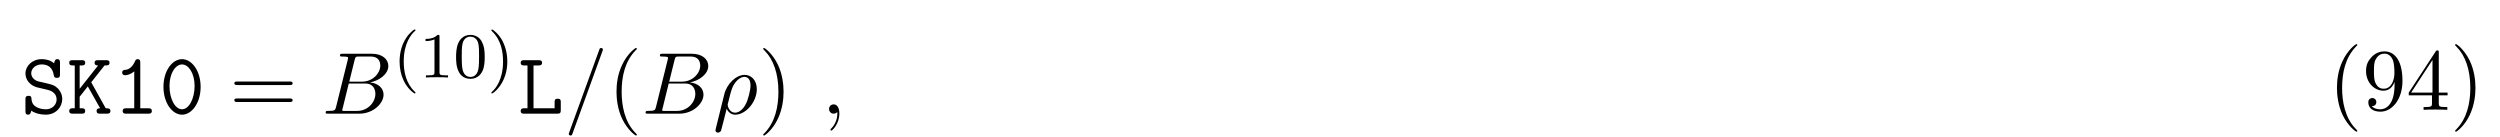
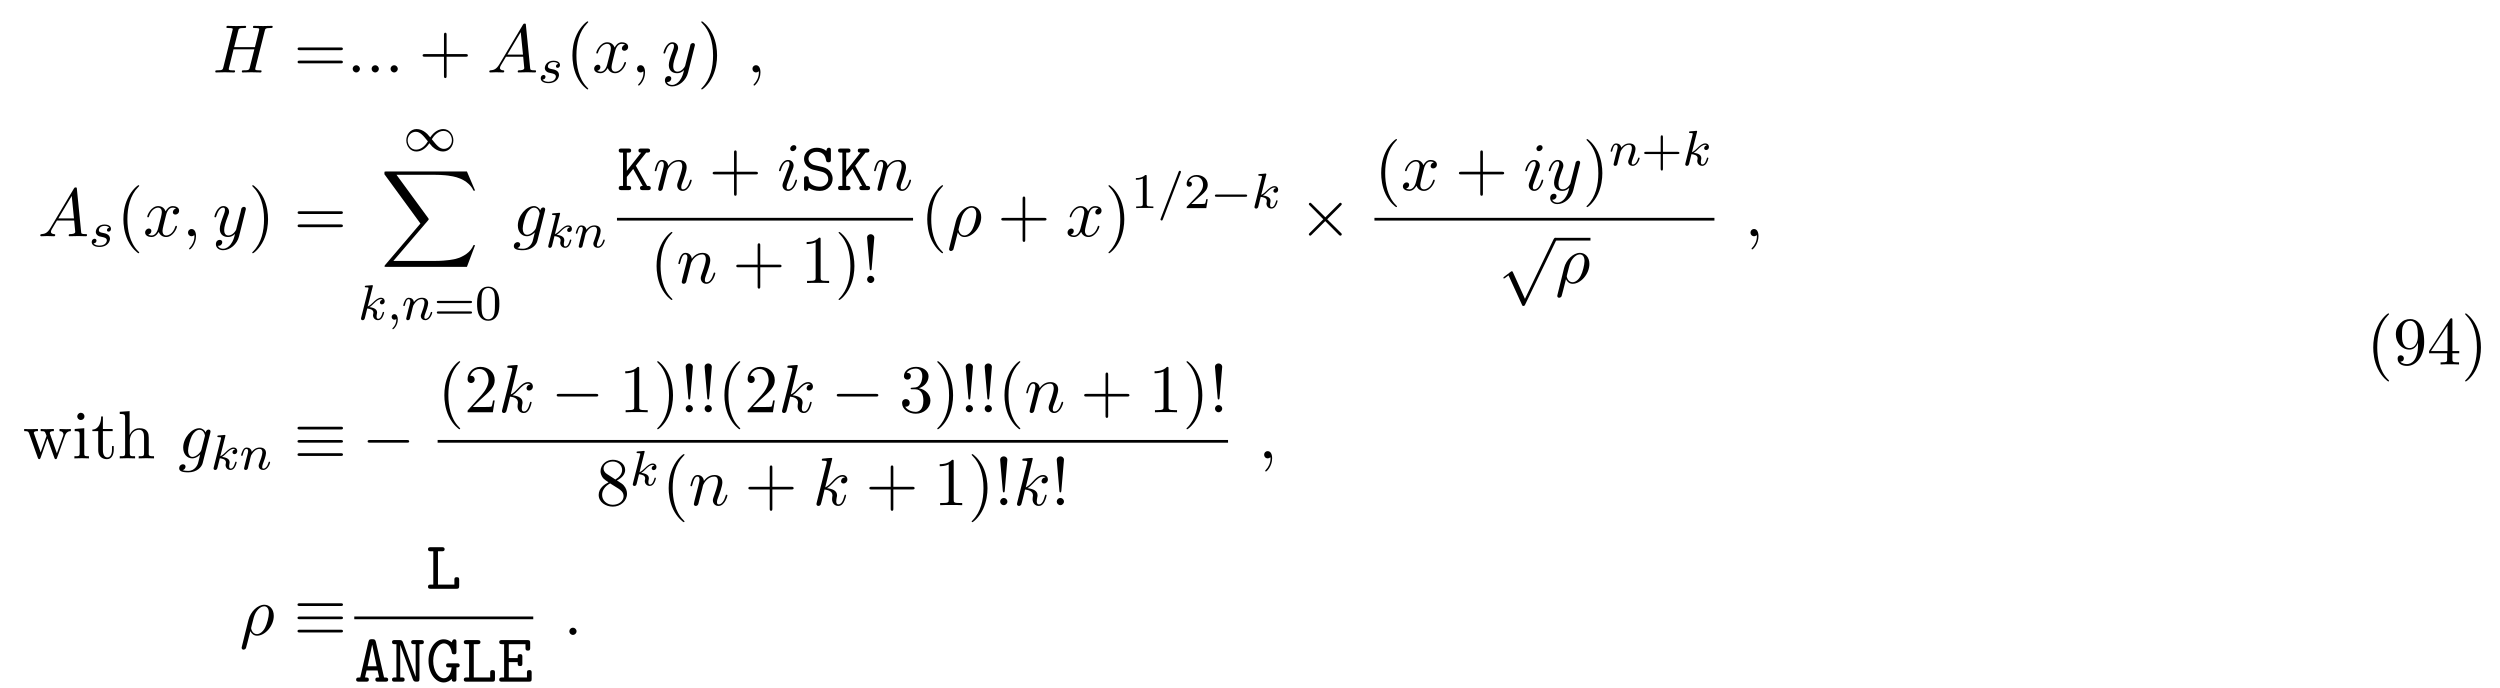
- <svg xmlns="http://www.w3.org/2000/svg" xmlns:xlink="http://www.w3.org/1999/xlink" height="17pt" viewBox="0 0 311 17" width="311pt">
+ <svg xmlns="http://www.w3.org/2000/svg" xmlns:xlink="http://www.w3.org/1999/xlink" height="110pt" viewBox="0 0 400 110" width="400pt">
  <symbol id="a" overflow="visible">
+     <path d="m8.328-6.609c.094-.391.109-.5.906-.5.281 0 .375 0 .375-.219 0-.125-.125-.125-.156-.125-.297 0-1.094.031-1.391.031-.312 0-1.094-.031-1.406-.031-.094 0-.203 0-.203.219 0 .125.094.125.297.125.016 0 .234 0 .422.016.188.031.281.031.281.172 0 .047 0 .078-.031.219l-.656 2.656h-3.328l.641-2.562c.094-.391.125-.5.922-.5.281 0 .359 0 .359-.219 0-.125-.109-.125-.141-.125-.312 0-1.094.031-1.406.031s-1.094-.031-1.406-.031c-.078 0-.203 0-.203.219 0 .125.094.125.312.125.016 0 .219 0 .406.016.203.031.297.031.297.172 0 .047-.016.078-.047.219l-1.453 5.859c-.109.422-.141.5-1 .5-.188 0-.297 0-.297.219 0 .125.141.125.156.125.312 0 1.078-.031 1.391-.031.219 0 .469.016.688.016.25 0 .484.016.719.016.078 0 .219 0 .219-.219 0-.125-.109-.125-.312-.125-.406 0-.703 0-.703-.188 0-.062.016-.125.031-.188l.734-2.984h3.328c-.453 1.812-.703 2.844-.75 3-.109.359-.312.359-1 .359-.156 0-.25 0-.25.219 0 .125.125.125.156.125.297 0 1.078-.031 1.375-.031.234 0 .469.016.703.016s.484.016.703.016c.094 0 .219 0 .219-.219 0-.125-.094-.125-.297-.125-.406 0-.719 0-.719-.188 0-.062.031-.125.031-.188zm0 0" />
+   </symbol>
+   <symbol id="b" overflow="visible">
+     <path d="m2.094-.578c0-.312-.266-.578-.578-.578s-.578.266-.578.578.266.578.578.578.578-.266.578-.578zm0 0" />
+   </symbol>
+   <symbol id="c" overflow="visible">
+     <path d="m1.953-1.25c-.438.719-.859.875-1.344.906-.125.016-.234.016-.234.219 0 .078.062.125.156.125.281 0 .625-.031.938-.031.359 0 .734.031 1.078.031.078 0 .219 0 .219-.203 0-.125-.109-.141-.188-.141-.25-.016-.5-.109-.5-.375 0-.125.062-.25.141-.406l.828-1.391h2.75c.016.219.172 1.703.172 1.812 0 .328-.562.359-.781.359-.156 0-.266 0-.266.219 0 .125.125.125.156.125.438 0 .906-.031 1.359-.031.266 0 .953.031 1.234.031.062 0 .188 0 .188-.219 0-.125-.109-.125-.25-.125-.672 0-.672-.078-.703-.391l-.672-6.812c-.016-.219-.016-.266-.203-.266-.172 0-.219.078-.281.188zm1.312-1.609 2.141-3.594.359 3.594zm0 0" />
+   </symbol>
+   <symbol id="d" overflow="visible">
+     <path d="m3.641-3.297c.062-.281.312-1.281 1.078-1.281.062 0 .312 0 .547.141-.297.047-.516.328-.516.594 0 .172.109.375.406.375.25 0 .594-.203.594-.625 0-.578-.641-.734-1.016-.734-.641 0-1.016.578-1.141.844-.281-.734-.875-.844-1.188-.844-1.125 0-1.75 1.422-1.75 1.688 0 .109.109.109.125.109.094 0 .125-.016.141-.125.375-1.156 1.094-1.422 1.469-1.422.203 0 .594.094.594.734 0 .328-.188 1.062-.594 2.594-.172.672-.562 1.125-1.031 1.125-.078 0-.328 0-.547-.141.266-.047.5-.281.5-.578s-.234-.391-.391-.391c-.328 0-.609.281-.609.641 0 .5.547.719 1.031.719.719 0 1.109-.766 1.141-.828.141.391.531.828 1.188.828 1.109 0 1.734-1.406 1.734-1.688 0-.109-.094-.109-.125-.109-.094 0-.125.047-.141.125-.359 1.172-1.109 1.422-1.453 1.422-.422 0-.594-.344-.594-.719 0-.234.062-.469.172-.953zm0 0" />
+   </symbol>
+   <symbol id="e" overflow="visible">
+     <path d="m2.219-.016c0-.719-.281-1.141-.703-1.141-.359 0-.578.266-.578.578 0 .297.219.578.578.578.125 0 .266-.047.375-.141.047-.016.047-.031.062-.031s.016.016.016.156c0 .812-.375 1.469-.734 1.828-.125.125-.125.141-.125.172 0 .078.062.125.109.125.125 0 1-.844 1-2.125zm0 0" />
+   </symbol>
+   <symbol id="f" overflow="visible">
+     <path d="m5.297-4.156c.047-.156.047-.172.047-.25 0-.203-.156-.297-.312-.297-.109 0-.281.062-.391.234-.016.047-.109.391-.141.594-.078.281-.156.578-.219.859l-.5 1.969c-.047.156-.516.922-1.234.922-.547 0-.672-.469-.672-.875 0-.5.188-1.188.562-2.141.172-.453.219-.562.219-.781 0-.5-.359-.906-.906-.906-1.031 0-1.438 1.594-1.438 1.688 0 .109.109.109.141.109.109 0 .109-.016.172-.203.297-1.016.734-1.344 1.094-1.344.094 0 .281 0 .281.344 0 .281-.109.562-.188.766-.438 1.156-.641 1.781-.641 2.297 0 .969.688 1.297 1.344 1.297.422 0 .781-.188 1.094-.5-.141.578-.266 1.109-.703 1.688-.281.359-.703.688-1.203.688-.156 0-.641-.031-.828-.469.172 0 .312 0 .469-.125.109-.094.219-.234.219-.453 0-.328-.297-.375-.406-.375-.25 0-.609.172-.609.703 0 .547.484.953 1.156.953 1.125 0 2.25-.984 2.547-2.219zm0 0" />
+   </symbol>
+   <symbol id="g" overflow="visible">
+     <path d="m5.141-4.109c0-.062.031-.125.031-.203 0-.188-.141-.297-.312-.297-.109 0-.406.078-.453.469-.203-.391-.578-.688-1.016-.688-1.234 0-2.594 1.531-2.594 3.109 0 1.078.672 1.719 1.453 1.719.641 0 1.156-.516 1.266-.625-.219.969-.359 1.422-.359 1.438-.031.109-.406 1.188-1.562 1.188-.203 0-.562-.016-.875-.109.328-.109.453-.391.453-.578 0-.172-.125-.375-.422-.375-.234 0-.594.203-.594.641s.406.656 1.453.656c1.375 0 2.156-.844 2.312-1.5zm-1.422 2.719c-.062.281-.312.547-.562.766-.219.188-.562.391-.875.391-.547 0-.703-.578-.703-1.016 0-.516.312-1.797.609-2.359.281-.531.75-.969 1.219-.969.719 0 .875.875.875.938 0 .047-.031.125-.031.156zm0 0" />
+   </symbol>
+   <symbol id="h" overflow="visible">
+     <path d="m.953-.641c-.031.156-.094.406-.094.469 0 .188.156.297.312.297.141 0 .328-.094.406-.312.016-.016.141-.531.203-.812l.25-.969c.062-.25.125-.484.188-.734.031-.188.125-.5.141-.547.156-.344.734-1.328 1.781-1.328.484 0 .578.406.578.766 0 .672-.531 2.062-.703 2.531-.094.25-.109.391-.109.5 0 .516.375.906.891.906 1.031 0 1.438-1.594 1.438-1.688 0-.109-.109-.109-.141-.109-.109 0-.109.031-.156.203-.219.734-.578 1.344-1.109 1.344-.188 0-.266-.109-.266-.359 0-.266.094-.531.188-.766.219-.578.672-1.781.672-2.406 0-.734-.469-1.172-1.25-1.172-.984 0-1.516.703-1.703.953-.062-.609-.5-.953-1-.953-.516 0-.719.438-.828.625-.172.375-.328 1.016-.328 1.062 0 .109.109.109.141.109.109 0 .109-.016.172-.25.188-.781.406-1.297.797-1.297.219 0 .344.141.344.5 0 .234-.031.344-.172.922zm0 0" />
+   </symbol>
+   <symbol id="i" overflow="visible">
+     <path d="m3.094-6.812c0-.219-.156-.391-.406-.391-.281 0-.578.281-.578.578 0 .203.141.391.406.391.25 0 .578-.25.578-.578zm-.828 4.094c.141-.312.141-.328.25-.625.078-.219.141-.375.141-.578 0-.5-.359-.906-.906-.906-1.016 0-1.438 1.594-1.438 1.688 0 .109.109.109.141.109.109 0 .109-.016.172-.203.297-1.016.734-1.344 1.094-1.344.094 0 .281 0 .281.344 0 .234-.078.453-.125.562-.094.297-.578 1.562-.75 2.031-.109.281-.25.641-.25.859 0 .516.375.906.891.906 1.031 0 1.438-1.594 1.438-1.688 0-.109-.109-.109-.141-.109-.109 0-.109.031-.156.203-.203.688-.562 1.344-1.125 1.344-.172 0-.25-.109-.25-.359 0-.266.062-.422.312-1.094zm0 0" />
+   </symbol>
+   <symbol id="j" overflow="visible">
+     <path d="m.359 1.891c-.031.125-.031.156-.031.172 0 .156.125.297.297.297.234 0 .375-.203.391-.234.047-.094.406-1.562.703-2.734.219.438.562.734 1.078.734 1.266 0 2.672-1.547 2.672-3.172 0-1.156-.719-1.781-1.516-1.781-1.047 0-2.203 1.094-2.531 2.422zm2.422-2.016c-.766 0-.938-.875-.938-.969 0-.047.047-.266.094-.406.297-1.219.406-1.609.641-2.047.469-.797 1.016-1.031 1.359-1.031.406 0 .75.312.75 1.062 0 .609-.312 1.828-.609 2.359-.359.688-.875 1.031-1.297 1.031zm0 0" />
+   </symbol>
+   <symbol id="k" overflow="visible">
+     <path d="m3.125-7.453s0-.109-.141-.109c-.25 0-1.047.078-1.328.109-.078 0-.203.016-.203.219 0 .125.094.125.266.125.516 0 .531.078.531.188l-.031.219-1.578 6.281c-.047.156-.047.172-.047.234 0 .25.219.312.328.312.141 0 .297-.109.359-.234.062-.094.547-2.109.609-2.391.375.031 1.266.203 1.266.922 0 .078 0 .125-.031.234-.016.141-.031.266-.031.391 0 .641.422 1.078 1 1.078.328 0 .625-.172.859-.578.266-.484.391-1.078.391-1.109 0-.109-.094-.109-.125-.109-.109 0-.125.047-.156.203-.219.797-.469 1.344-.953 1.344-.203 0-.344-.109-.344-.5 0-.188.047-.438.078-.625.047-.172.047-.219.047-.328 0-.719-.688-1.031-1.609-1.141.344-.203.688-.547.938-.812.516-.578 1.031-1.047 1.562-1.047.062 0 .078 0 .094.016.125.016.141.016.234.078.016.016.016.031.031.047-.516.031-.609.453-.609.594 0 .172.109.375.406.375.281 0 .609-.234.609-.672 0-.312-.25-.688-.75-.688-.297 0-.812.094-1.594.969-.375.406-.797.844-1.203 1.016zm0 0" />
+   </symbol>
+   <symbol id="l" overflow="visible">
+     <path d="m7.5-3.562c.156 0 .359 0 .359-.219s-.203-.219-.359-.219h-6.531c-.156 0-.359 0-.359.219s.203.219.375.219zm0 2.109c.156 0 .359 0 .359-.219s-.203-.219-.359-.219h-6.516c-.172 0-.375 0-.375.219s.203.219.359.219zm0 0" />
+   </symbol>
+   <symbol id="m" overflow="visible">
+     <path d="m4.453-2.516h3.047c.156 0 .359 0 .359-.203 0-.219-.203-.219-.359-.219h-3.047v-3.062c0-.156 0-.359-.203-.359-.219 0-.219.203-.219.359v3.062h-3.062c-.156 0-.359 0-.359.219 0 .203.203.203.359.203h3.062v3.062c0 .156 0 .359.219.359.203 0 .203-.203.203-.359zm0 0" />
+   </symbol>
+   <symbol id="n" overflow="visible">
+     <path d="m3.609 2.625c0-.047 0-.062-.188-.25-1.359-1.375-1.703-3.438-1.703-5.094 0-1.906.406-3.797 1.75-5.172.141-.125.141-.141.141-.188 0-.062-.047-.094-.109-.094-.109 0-1.094.734-1.734 2.125-.562 1.188-.688 2.406-.688 3.328 0 .844.125 2.156.719 3.391.656 1.344 1.594 2.047 1.703 2.047.062 0 .109-.031.109-.094zm0 0" />
+   </symbol>
+   <symbol id="o" overflow="visible">
+     <path d="m3.156-2.719c0-.859-.125-2.172-.719-3.406-.656-1.344-1.594-2.047-1.703-2.047-.062 0-.109.031-.109.094 0 .047 0 .062.203.266 1.062 1.078 1.688 2.812 1.688 5.094 0 1.859-.406 3.781-1.75 5.156-.141.125-.141.141-.141.188 0 .062.047.094.109.094.109 0 1.094-.734 1.734-2.125.547-1.188.688-2.406.688-3.312zm0 0" />
+   </symbol>
+   <symbol id="p" overflow="visible">
+     <path d="m3.203-6.984c0-.25 0-.281-.25-.281-.672.703-1.641.703-1.984.703v.328c.219 0 .859 0 1.438-.281v5.656c0 .391-.047.516-1.016.516h-.359v.344c.391-.031 1.328-.031 1.766-.031s1.391 0 1.766.031v-.344h-.344c-.984 0-1.016-.109-1.016-.516zm0 0" />
+   </symbol>
+   <symbol id="q" overflow="visible">
+     <path d="m1.672-2.281.422-4.969c0-.359-.297-.562-.578-.562s-.578.203-.578.562l.422 4.953c.016.172.031.25.156.25.109 0 .141-.047.156-.234zm.422 1.703c0-.312-.266-.578-.578-.578s-.578.266-.578.578.266.578.578.578.578-.266.578-.578zm0 0" />
+   </symbol>
+   <symbol id="r" overflow="visible">
+     <path d="m6.75-3.672c.203-.531.531-.688.922-.688v-.344c-.25.031-.562.031-.797.031-.328 0-.812-.016-1.016-.031v.344c.391 0 .625.203.625.516 0 .062 0 .094-.047.234l-1 2.797-1.078-3.047c-.047-.125-.047-.156-.047-.203 0-.297.422-.297.641-.297v-.344c-.312.016-.875.031-1.141.031-.328 0-.641 0-.969-.031v.344c.406 0 .578.016.688.156.062.062.172.391.25.609l-.938 2.641-1.031-2.922c-.062-.125-.062-.156-.062-.188 0-.297.438-.297.656-.297v-.344c-.328.016-.938.031-1.203.031-.031 0-.609 0-1-.031v.344c.531 0 .672.031.797.375l1.375 3.859c.062.156.094.25.234.25s.156-.078.219-.219l1.094-3.094 1.109 3.094c.047.125.078.219.219.219.156 0 .188-.109.219-.219zm0 0" />
+   </symbol>
+   <symbol id="s" overflow="visible">
+     <path d="m1.938-4.828-1.531.125v.344c.703 0 .797.062.797.594v2.938c0 .484-.109.484-.844.484v.344c.344-.016.938-.031 1.203-.031.375 0 .766.016 1.125.031v-.344c-.719 0-.75-.047-.75-.469zm.031-1.891c0-.344-.266-.578-.578-.578-.328 0-.578.297-.578.578 0 .297.25.578.578.578.312 0 .578-.234.578-.578zm0 0" />
+   </symbol>
+   <symbol id="t" overflow="visible">
+     <path d="m1.891-4.359h1.562v-.344h-1.562v-2h-.281c0 .891-.328 2.062-1.406 2.094v.25h.938v3c0 1.344 1.016 1.484 1.406 1.484.766 0 1.078-.781 1.078-1.484v-.609h-.281v.594c0 .812-.328 1.219-.719 1.219-.734 0-.734-.984-.734-1.172zm0 0" />
+   </symbol>
+   <symbol id="u" overflow="visible">
+     <path d="m1.203-.828c0 .484-.125.484-.859.484v.344c.391-.016.938-.031 1.234-.031.281 0 .859.016 1.219.031v-.344c-.719 0-.844 0-.844-.484v-2c0-1.141.766-1.75 1.469-1.75.688 0 .812.594.812 1.203v2.547c0 .484-.125.484-.859.484v.344c.391-.016.938-.031 1.234-.031.281 0 .859.016 1.219.031v-.344c-.562 0-.828 0-.844-.328v-2.078c0-.938 0-1.281-.344-1.672-.141-.188-.5-.406-1.141-.406-.922 0-1.391.656-1.578 1.078v-3.812l-1.578.109v.344c.766 0 .859.078.859.609zm0 0" />
+   </symbol>
+   <symbol id="v" overflow="visible">
+     <path d="m1.391-.844 1.156-1.125c1.703-1.5 2.344-2.094 2.344-3.172 0-1.25-.969-2.125-2.312-2.125-1.219 0-2.031 1-2.031 1.969 0 .625.547.625.578.625.188 0 .562-.141.562-.578 0-.297-.188-.578-.578-.578-.078 0-.109 0-.141.016.25-.703.844-1.109 1.469-1.109 1 0 1.469.875 1.469 1.781 0 .859-.547 1.734-1.141 2.406l-2.094 2.328c-.125.125-.125.141-.125.406h4.047l.297-1.891h-.266c-.062.312-.125.797-.234.969-.078.078-.797.078-1.047.078zm0 0" />
+   </symbol>
+   <symbol id="w" overflow="visible">
+     <path d="m3.156-3.844c.906-.297 1.531-1.047 1.531-1.922 0-.891-.953-1.5-2-1.5-1.109 0-1.938.656-1.938 1.484 0 .359.25.562.562.562.328 0 .547-.234.547-.547 0-.547-.5-.547-.672-.547.344-.531 1.062-.672 1.453-.672.453 0 1.047.234 1.047 1.219 0 .125-.016.766-.312 1.234-.328.531-.688.562-.969.578-.078 0-.344.031-.422.031-.094 0-.156.016-.156.125 0 .125.062.125.25.125h.484c.891 0 1.297.734 1.297 1.812 0 1.484-.75 1.797-1.234 1.797-.469 0-1.281-.188-1.672-.828.391.047.719-.188.719-.609 0-.391-.281-.609-.609-.609-.25 0-.609.156-.609.641 0 .984 1.016 1.703 2.203 1.703 1.328 0 2.328-.984 2.328-2.094 0-.906-.688-1.75-1.828-1.984zm0 0" />
+   </symbol>
+   <symbol id="x" overflow="visible">
+     <path d="m1.781-4.984c-.5-.328-.547-.703-.547-.891 0-.656.703-1.109 1.484-1.109.797 0 1.484.562 1.484 1.344 0 .625-.422 1.141-1.078 1.531zm1.594 1.031c.781-.406 1.312-.969 1.312-1.688 0-1-.969-1.625-1.969-1.625-1.078 0-1.969.812-1.969 1.828 0 .188.031.688.484 1.188.125.141.516.406.797.594-.641.312-1.578.938-1.578 2.016 0 1.156 1.125 1.875 2.266 1.875 1.234 0 2.266-.906 2.266-2.062 0-.391-.125-.891-.531-1.344-.203-.234-.391-.344-1.078-.781zm-1.094.469 1.344.844c.297.203.812.531.812 1.203 0 .812-.812 1.375-1.719 1.375-.938 0-1.719-.672-1.719-1.578 0-.641.359-1.344 1.281-1.844zm0 0" />
+   </symbol>
+   <symbol id="y" overflow="visible">
+     <path d="m4-3.469v.344c0 2.562-1.125 3.062-1.766 3.062-.188 0-.766-.031-1.062-.391.469 0 .562-.328.562-.5 0-.344-.266-.516-.5-.516-.172 0-.5.109-.5.531 0 .734.578 1.172 1.516 1.172 1.406 0 2.734-1.484 2.734-3.828 0-2.922-1.25-3.672-2.219-3.672-.609 0-1.141.203-1.609.688-.453.5-.703.953-.703 1.766 0 1.359.969 2.438 2.188 2.438.656 0 1.109-.453 1.359-1.094zm-1.344.844c-.188 0-.688 0-1.016-.688-.203-.406-.203-.953-.203-1.484 0-.594 0-1.109.234-1.5.297-.547.703-.688 1.094-.688.5 0 .859.359 1.047.859.125.344.172 1.031.172 1.531 0 .906-.375 1.969-1.328 1.969zm0 0" />
+   </symbol>
+   <symbol id="z" overflow="visible">
+     <path d="m3.203-1.797v.953c0 .391-.016.5-.828.5h-.219v.344c.438-.031 1-.031 1.469-.031.453 0 1.031 0 1.484.031v-.344h-.234c-.812 0-.828-.109-.828-.5v-.953h1.094v-.344h-1.094v-4.953c0-.219 0-.297-.172-.297-.094 0-.141 0-.219.141l-3.344 5.109v.344zm.062-.344h-2.656l2.656-4.062zm0 0" />
+   </symbol>
+   <symbol id="A" overflow="visible">
+     <path d="m3.219-3c-.188.031-.359.172-.359.375 0 .141.094.25.266.25.125 0 .375-.094.375-.453 0-.484-.516-.688-1.016-.688-1.062 0-1.406.766-1.406 1.172 0 .078 0 .359.297.578.188.141.328.172.734.25.281.062.734.141.734.547 0 .219-.156.469-.375.625-.297.188-.688.203-.812.203-.188 0-.734-.031-.938-.359.406-.016.469-.344.469-.438 0-.234-.219-.297-.312-.297-.125 0-.453.109-.453.547 0 .469.5.766 1.234.766 1.391 0 1.688-.984 1.688-1.312 0-.719-.781-.875-1.078-.922-.391-.078-.703-.125-.703-.469 0-.141.141-.672.922-.672.297 0 .609.094.734.297zm0 0" />
+   </symbol>
+   <symbol id="B" overflow="visible">
+     <path d="m2.328-5.297c0-.016.031-.109.031-.125 0-.031-.031-.109-.125-.109-.031 0-.281.031-.469.047l-.438.031c-.188.016-.266.016-.266.156 0 .125.109.125.219.125.375 0 .375.047.375.109 0 .031 0 .047-.031.188l-1.141 4.531c-.031.125-.031.172-.031.172 0 .141.109.25.266.25.266 0 .328-.25.359-.359.078-.344.297-1.188.375-1.516.438.047.984.188.984.656 0 .031 0 .078-.016.156-.031.094-.047.219-.047.25 0 .469.344.812.812.812.328 0 .547-.25.641-.391.203-.297.328-.781.328-.828 0-.078-.062-.109-.125-.109-.094 0-.109.062-.141.203-.109.375-.312.906-.688.906-.203 0-.25-.172-.25-.391 0-.109 0-.203.047-.391 0-.031.031-.156.031-.234 0-.656-.812-.797-1.219-.859.297-.172.562-.453.656-.547.438-.438.797-.734 1.188-.734.094 0 .188.031.25.109-.422.062-.422.438-.422.438 0 .172.141.297.312.297.219 0 .453-.172.453-.5 0-.281-.188-.562-.594-.562-.453 0-.875.359-1.328.812-.469.453-.656.531-.797.594zm0 0" />
+   </symbol>
+   <symbol id="C" overflow="visible">
+     <path d="m1.484-.125c0 .516-.109.984-.594 1.469-.031.031-.047.047-.047.078 0 .062.062.109.109.109.094 0 .766-.625.766-1.562 0-.5-.203-.859-.547-.859-.281 0-.438.234-.438.438 0 .234.156.453.438.453.203 0 .312-.109.312-.125zm0 0" />
+   </symbol>
+   <symbol id="D" overflow="visible">
+     <path d="m1.594-1.312c.031-.109.109-.422.125-.531.109-.438.109-.438.297-.703.266-.391.641-.75 1.172-.75.281 0 .453.172.453.547 0 .438-.328 1.344-.484 1.734-.109.266-.109.312-.109.422 0 .453.375.672.719.672.781 0 1.109-1.109 1.109-1.219 0-.078-.062-.109-.125-.109-.094 0-.109.062-.125.141-.188.656-.531.969-.828.969-.125 0-.188-.078-.188-.266s.062-.359.141-.562c.109-.297.469-1.219.469-1.656 0-.609-.422-.891-.984-.891-.656 0-1.062.391-1.297.688-.062-.438-.406-.688-.812-.688-.281 0-.484.188-.609.438-.203.375-.281.766-.281.781 0 .078.062.109.125.109.109 0 .109-.031.172-.25.094-.391.234-.859.562-.859.219 0 .266.203.266.375 0 .156-.047.297-.109.562-.016.062-.141.531-.172.641l-.297 1.203c-.031.125-.078.312-.078.344 0 .188.156.25.266.25.141 0 .266-.094.312-.188.031-.047.094-.328.125-.484zm0 0" />
+   </symbol>
+   <symbol id="E" overflow="visible">
+     <path d="m3.703-5.641c.047-.109.047-.125.047-.156 0-.094-.078-.172-.188-.172-.125 0-.156.094-.188.172l-2.859 7.453c-.047.109-.047.125-.047.156 0 .094.078.172.188.172.125 0 .156-.094.188-.172zm0 0" />
+   </symbol>
+   <symbol id="F" overflow="visible">
+     <path d="m4.297-2.188c-.469-.562-.531-.625-.812-.828-.359-.281-.844-.5-1.375-.5-.969 0-1.641.859-1.641 1.797s.656 1.797 1.609 1.797c.656 0 1.422-.344 2.078-1.328.469.562.531.625.812.828.375.281.859.5 1.375.5.984 0 1.656-.844 1.656-1.797 0-.938-.672-1.797-1.609-1.797-.656 0-1.422.344-2.094 1.328zm.25.297c.297-.5.953-1.328 1.891-1.328.859 0 1.328.781 1.328 1.5 0 .766-.578 1.375-1.281 1.375s-1.172-.594-1.938-1.547zm-.625.344c-.297.5-.953 1.328-1.891 1.328-.859 0-1.344-.781-1.344-1.5 0-.766.594-1.359 1.297-1.359s1.172.578 1.938 1.531zm0 0" />
+   </symbol>
+   <symbol id="G" overflow="visible">
+     <path d="m5.562-1.812c.141 0 .312 0 .312-.172 0-.188-.172-.188-.312-.188h-4.562c-.125 0-.297 0-.297.188 0 .172.172.172.297.172zm0 0" />
+   </symbol>
+   <symbol id="H" overflow="visible">
+     <path d="m13.812 15.266 1.312-3.484h-.266c-.438 1.125-1.594 1.875-2.844 2.203-.219.047-1.297.328-3.391.328h-6.578l5.562-6.5c.062-.094.094-.125.094-.172 0-.031 0-.062-.078-.172l-5.078-6.938h5.969c1.469 0 2.453.141 2.547.172.594.078 1.547.266 2.406.812.266.172 1.016.672 1.391 1.547h.266l-1.312-3.062h-12.891c-.25 0-.266.016-.297.078-.016.031-.016.234-.016.359l5.766 7.891-5.641 6.625c-.109.125-.109.188-.109.203 0 .109.094.109.297.109zm0 0" />
+   </symbol>
+   <symbol id="I" overflow="visible">
+     <path d="m5.828-2.656c.109 0 .281 0 .281-.188 0-.172-.203-.172-.312-.172h-5.016c-.125 0-.312 0-.312.172 0 .188.156.188.281.188zm-.031 1.688c.109 0 .312 0 .312-.172 0-.188-.172-.188-.281-.188h-5.078c-.125 0-.281 0-.281.188 0 .172.188.172.312.172zm0 0" />
+   </symbol>
+   <symbol id="J" overflow="visible">
+     <path d="m3.891-2.547c0-.844-.078-1.359-.344-1.875-.344-.703-1-.875-1.438-.875-1 0-1.375.75-1.484.969-.281.578-.297 1.375-.297 1.781 0 .531.016 1.328.406 1.969.359.594.953.75 1.375.75.391 0 1.062-.125 1.469-.906.297-.578.312-1.297.312-1.812zm-1.781 2.484c-.266 0-.812-.125-.984-.953-.094-.453-.094-1.203-.094-1.625 0-.547 0-1.109.094-1.547.172-.812.781-.891.984-.891.266 0 .828.141.984.859.094.438.094 1.047.094 1.578 0 .469 0 1.188-.094 1.641-.172.828-.719.938-.984.938zm0 0" />
+   </symbol>
+   <symbol id="K" overflow="visible">
+     <path d="m2.5-5.078c0-.219-.016-.219-.234-.219-.328.312-.75.5-1.5.5v.266c.219 0 .641 0 1.109-.203v4.078c0 .297-.031.391-.781.391h-.281v.266c.328-.031 1.016-.031 1.375-.031s1.047 0 1.375.031v-.266h-.281c-.75 0-.781-.094-.781-.391zm0 0" />
+   </symbol>
+   <symbol id="L" overflow="visible">
+     <path d="m2.25-1.625c.125-.125.453-.391.594-.5.484-.453.953-.891.953-1.609 0-.953-.797-1.562-1.781-1.562-.969 0-1.594.719-1.594 1.438 0 .391.312.438.422.438.172 0 .422-.109.422-.422 0-.406-.406-.406-.5-.406.234-.594.766-.781 1.156-.781.734 0 1.125.625 1.125 1.297 0 .828-.578 1.438-1.531 2.391l-1 1.047c-.094.078-.094.094-.094.297h3.141l.234-1.422h-.25c-.016.156-.078.547-.172.703-.047.062-.656.062-.781.062h-1.422zm0 0" />
+   </symbol>
+   <symbol id="M" overflow="visible">
+     <path d="m3.469-1.812h2.344c.109 0 .297 0 .297-.172 0-.188-.188-.188-.297-.188h-2.344v-2.359c0-.109 0-.281-.172-.281-.188 0-.188.172-.188.281v2.359h-2.359c-.109 0-.281 0-.281.188 0 .172.172.172.281.172h2.359v2.359c0 .109 0 .281.188.281.172 0 .172-.172.172-.281zm0 0" />
+   </symbol>
+   <symbol id="N" overflow="visible">
+     <path d="m3.016-3.906 1.656-2.094c.391 0 .625 0 .625-.344 0-.312-.297-.312-.453-.312h-.969c-.156 0-.438 0-.438.328s.297.328.438.328l-2.297 2.906v-2.906h.25c.156 0 .438 0 .438-.328s-.266-.328-.438-.328h-1.094c-.172 0-.453 0-.453.312 0 .344.281.344.453.344h.234v5.328h-.234c-.172 0-.453 0-.453.328 0 .344.281.344.453.344h1.094c.156 0 .438 0 .438-.328 0-.344-.266-.344-.438-.344h-.25v-1.438l1.016-1.281 1.531 2.719c-.156 0-.438 0-.438.328 0 .344.266.344.453.344h.812c.156 0 .453 0 .453-.328 0-.344-.266-.344-.578-.344-.016-.031-.062-.109-.078-.125zm0 0" />
+   </symbol>
+   <symbol id="O" overflow="visible">
    <path d="m3.234-2.984c.297.062 1.203.281 1.203 1.234 0 .562-.469 1.203-1.328 1.203-.312 0-.844-.047-1.281-.344-.453-.281-.5-.75-.516-.938 0-.188-.016-.391-.359-.391-.391 0-.391.234-.391.453v1.438c0 .172 0 .453.328.453.25 0 .312-.156.406-.5.438.328 1.109.5 1.797.5 1.266 0 2.047-.969 2.047-1.938 0-.703-.391-1.156-.516-1.297-.453-.438-.75-.516-1.594-.703l-.875-.203c-.469-.125-.875-.516-.875-1.016 0-.562.531-1.094 1.297-1.094 1.297 0 1.453 1.031 1.516 1.375.047.234.156.297.375.297.391 0 .391-.219.391-.438v-1.453c0-.172 0-.438-.328-.438-.266 0-.328.188-.406.516-.453-.391-1.031-.516-1.531-.516-1.203 0-2.031.859-2.031 1.781 0 .734.5 1.453 1.406 1.719.047.016 1.109.266 1.266.297zm0 0" />
  </symbol>
-   <symbol id="b" overflow="visible">
-     <path d="m3.016-3.906 1.656-2.094c.391 0 .625 0 .625-.344 0-.312-.297-.312-.453-.312h-.969c-.156 0-.438 0-.438.328s.297.328.438.328l-2.297 2.906v-2.906h.25c.156 0 .438 0 .438-.328s-.266-.328-.438-.328h-1.094c-.172 0-.453 0-.453.312 0 .344.281.344.453.344h.234v5.328h-.234c-.172 0-.453 0-.453.328 0 .344.281.344.453.344h1.094c.156 0 .438 0 .438-.328 0-.344-.266-.344-.438-.344h-.25v-1.438l1.016-1.281 1.531 2.719c-.156 0-.438 0-.438.328 0 .344.266.344.453.344h.812c.156 0 .453 0 .453-.328 0-.344-.266-.344-.578-.344-.016-.031-.062-.109-.078-.125zm0 0" />
-   </symbol>
-   <symbol id="c" overflow="visible">
-     <path d="m3.391-6.344c0-.172 0-.438-.328-.438-.203 0-.266.125-.328.266-.406.922-.984 1.047-1.188 1.062-.172.016-.406.031-.406.344 0 .266.203.328.359.328.219 0 .656-.078 1.141-.484v4.594h-1c-.172 0-.438 0-.438.344 0 .328.281.328.438.328h2.75c.156 0 .438 0 .438-.328 0-.344-.266-.344-.438-.344h-1zm0 0" />
-   </symbol>
-   <symbol id="d" overflow="visible">
-     <path d="m5.172-3.328c0-2.031-1.109-3.453-2.312-3.453-1.219 0-2.312 1.453-2.312 3.438 0 2.031 1.109 3.469 2.312 3.469 1.219 0 2.312-1.469 2.312-3.453zm-2.312 2.781c-.859 0-1.562-1.281-1.562-2.906 0-1.578.75-2.672 1.562-2.672.797 0 1.562 1.078 1.562 2.672 0 1.625-.719 2.906-1.562 2.906zm0 0" />
-   </symbol>
-   <symbol id="e" overflow="visible">
+   <symbol id="P" overflow="visible">
    <path d="m1.938-6h.609c.156 0 .453 0 .453-.328s-.281-.328-.453-.328h-1.766c-.172 0-.438 0-.438.328s.281.328.438.328h.406v5.328h-.406c-.172 0-.438 0-.438.344 0 .328.281.328.438.328h4.109c.359 0 .438-.094.438-.453v-.969c0-.219 0-.438-.375-.438-.391 0-.391.219-.391.438v.75h-2.625zm0 0" />
  </symbol>
-   <symbol id="f" overflow="visible">
-     <path d="m7.5-3.562c.156 0 .359 0 .359-.219s-.203-.219-.359-.219h-6.531c-.156 0-.359 0-.359.219s.203.219.375.219zm0 2.109c.156 0 .359 0 .359-.219s-.203-.219-.359-.219h-6.516c-.172 0-.375 0-.375.219s.203.219.359.219zm0 0" />
-   </symbol>
-   <symbol id="g" overflow="visible">
-     <path d="m3.609 2.625c0-.047 0-.062-.188-.25-1.359-1.375-1.703-3.438-1.703-5.094 0-1.906.406-3.797 1.75-5.172.141-.125.141-.141.141-.188 0-.062-.047-.094-.109-.094-.109 0-1.094.734-1.734 2.125-.562 1.188-.688 2.406-.688 3.328 0 .844.125 2.156.719 3.391.656 1.344 1.594 2.047 1.703 2.047.062 0 .109-.031.109-.094zm0 0" />
-   </symbol>
-   <symbol id="h" overflow="visible">
-     <path d="m3.156-2.719c0-.859-.125-2.172-.719-3.406-.656-1.344-1.594-2.047-1.703-2.047-.062 0-.109.031-.109.094 0 .047 0 .062.203.266 1.062 1.078 1.688 2.812 1.688 5.094 0 1.859-.406 3.781-1.75 5.156-.141.125-.141.141-.141.188 0 .062.047.094.109.094.109 0 1.094-.734 1.734-2.125.547-1.188.688-2.406.688-3.312zm0 0" />
-   </symbol>
-   <symbol id="i" overflow="visible">
-     <path d="m4-3.469v.344c0 2.562-1.125 3.062-1.766 3.062-.188 0-.766-.031-1.062-.391.469 0 .562-.328.562-.5 0-.344-.266-.516-.5-.516-.172 0-.5.109-.5.531 0 .734.578 1.172 1.516 1.172 1.406 0 2.734-1.484 2.734-3.828 0-2.922-1.25-3.672-2.219-3.672-.609 0-1.141.203-1.609.688-.453.5-.703.953-.703 1.766 0 1.359.969 2.438 2.188 2.438.656 0 1.109-.453 1.359-1.094zm-1.344.844c-.188 0-.688 0-1.016-.688-.203-.406-.203-.953-.203-1.484 0-.594 0-1.109.234-1.5.297-.547.703-.688 1.094-.688.5 0 .859.359 1.047.859.125.344.172 1.031.172 1.531 0 .906-.375 1.969-1.328 1.969zm0 0" />
-   </symbol>
-   <symbol id="j" overflow="visible">
-     <path d="m3.203-1.797v.953c0 .391-.016.5-.828.5h-.219v.344c.438-.031 1-.031 1.469-.031.453 0 1.031 0 1.484.031v-.344h-.234c-.812 0-.828-.109-.828-.5v-.953h1.094v-.344h-1.094v-4.953c0-.219 0-.297-.172-.297-.094 0-.141 0-.219.141l-3.344 5.109v.344zm.062-.344h-2.656l2.656-4.062zm0 0" />
-   </symbol>
-   <symbol id="k" overflow="visible">
-     <path d="m1.75-.844c-.109.422-.141.5-1 .5-.188 0-.297 0-.297.219 0 .125.109.125.297.125h3.891c1.734 0 3.016-1.281 3.016-2.359 0-.781-.625-1.422-1.688-1.531 1.125-.203 2.281-1.016 2.281-2.047 0-.812-.719-1.516-2.031-1.516h-3.672c-.203 0-.312 0-.312.219 0 .125.094.125.312.125.016 0 .219 0 .406.016.203.031.297.031.297.172 0 .047-.016.078-.047.219zm1.641-3.141.672-2.719c.109-.375.125-.406.594-.406h1.406c.969 0 1.188.641 1.188 1.125 0 .953-.938 2-2.266 2zm-.484 3.641c-.156 0-.188 0-.25 0-.109-.016-.141-.031-.141-.109 0-.031 0-.062.062-.25l.75-3.047h2.062c1.047 0 1.25.812 1.25 1.281 0 1.078-.969 2.125-2.25 2.125zm0 0" />
-   </symbol>
-   <symbol id="l" overflow="visible">
-     <path d="m4.781-7.766c.062-.141.062-.188.062-.203 0-.109-.094-.203-.219-.203-.078 0-.156.031-.188.094l-3.781 10.391c-.062.141-.062.188-.062.203 0 .109.109.203.219.203.141 0 .188-.062.25-.25zm0 0" />
-   </symbol>
-   <symbol id="m" overflow="visible">
-     <path d="m.359 1.891c-.031.125-.031.156-.031.172 0 .156.125.297.297.297.234 0 .375-.203.391-.234.047-.094.406-1.562.703-2.734.219.438.562.734 1.078.734 1.266 0 2.672-1.547 2.672-3.172 0-1.156-.719-1.781-1.516-1.781-1.047 0-2.203 1.094-2.531 2.422zm2.422-2.016c-.766 0-.938-.875-.938-.969 0-.047.047-.266.094-.406.297-1.219.406-1.609.641-2.047.469-.797 1.016-1.031 1.359-1.031.406 0 .75.312.75 1.062 0 .609-.312 1.828-.609 2.359-.359.688-.875 1.031-1.297 1.031zm0 0" />
-   </symbol>
-   <symbol id="n" overflow="visible">
-     <path d="m2.219-.016c0-.719-.281-1.141-.703-1.141-.359 0-.578.266-.578.578 0 .297.219.578.578.578.125 0 .266-.047.375-.141.047-.016.047-.031.062-.031s.016.016.016.156c0 .812-.375 1.469-.734 1.828-.125.125-.125.141-.125.172 0 .078.062.125.109.125.125 0 1-.844 1-2.125zm0 0" />
-   </symbol>
-   <symbol id="o" overflow="visible">
-     <path d="m2.656 1.984c.062 0 .156 0 .156-.094 0-.031 0-.031-.109-.141-1.094-1.031-1.359-2.5-1.359-3.734 0-2.297.938-3.375 1.344-3.75.125-.094.125-.109.125-.141 0-.047-.031-.094-.109-.094-.125 0-.531.406-.594.469-1.062 1.125-1.281 2.547-1.281 3.516 0 1.781.734 3.219 1.828 3.969zm0 0" />
-   </symbol>
-   <symbol id="p" overflow="visible">
-     <path d="m2.5-5.078c0-.219-.016-.219-.234-.219-.328.312-.75.5-1.5.5v.266c.219 0 .641 0 1.109-.203v4.078c0 .297-.031.391-.781.391h-.281v.266c.328-.031 1.016-.031 1.375-.031s1.047 0 1.375.031v-.266h-.281c-.75 0-.781-.094-.781-.391zm0 0" />
-   </symbol>
-   <symbol id="q" overflow="visible">
-     <path d="m3.891-2.547c0-.844-.078-1.359-.344-1.875-.344-.703-1-.875-1.438-.875-1 0-1.375.75-1.484.969-.281.578-.297 1.375-.297 1.781 0 .531.016 1.328.406 1.969.359.594.953.75 1.375.75.391 0 1.062-.125 1.469-.906.297-.578.312-1.297.312-1.812zm-1.781 2.484c-.266 0-.812-.125-.984-.953-.094-.453-.094-1.203-.094-1.625 0-.547 0-1.109.094-1.547.172-.812.781-.891.984-.891.266 0 .828.141.984.859.094.438.094 1.047.094 1.578 0 .469 0 1.188-.094 1.641-.172.828-.719.938-.984.938zm0 0" />
-   </symbol>
-   <symbol id="r" overflow="visible">
-     <path d="m2.469-1.984c0-.766-.141-1.672-.625-2.609-.391-.734-1.125-1.375-1.266-1.375-.078 0-.094.047-.094.094 0 .031 0 .047.094.141 1.109 1.062 1.359 2.516 1.359 3.75 0 2.281-.938 3.359-1.344 3.734-.109.094-.109.109-.109.141 0 .047.016.094.094.094.125 0 .531-.406.594-.469 1.062-1.125 1.297-2.547 1.297-3.5zm0 0" />
-   </symbol>
-   <g>
-     <use x="2.604" xlink:href="#a" y="14.141" />
-     <use x="8.331" xlink:href="#b" y="14.141" />
-     <use x="14.059" xlink:href="#c" y="14.141" />
-     <use x="19.786" xlink:href="#d" y="14.141" />
-   </g>
-   <use x="28.543" xlink:href="#f" y="14.141" />
-   <use x="40.058" xlink:href="#k" y="14.141" />
-   <g>
-     <use x="48.88" xlink:href="#o" y="9.637" />
-     <use x="52.173" xlink:href="#p" y="9.637" />
-     <use x="56.408" xlink:href="#q" y="9.637" />
-     <use x="60.642" xlink:href="#r" y="9.637" />
-   </g>
-   <use x="64.433" xlink:href="#e" y="14.141" />
-   <use x="70.16" xlink:href="#l" y="14.141" />
-   <use x="75.615" xlink:href="#g" y="14.141" />
-   <use x="79.857" xlink:href="#k" y="14.141" />
-   <use x="88.677" xlink:href="#m" y="14.141" />
-   <use x="94.319" xlink:href="#h" y="14.141" />
-   <use x="102.198" xlink:href="#n" y="14.141" />
-   <g>
-     <use x="289.64" xlink:href="#g" y="13.66" />
-     <use x="293.883" xlink:href="#i" y="13.66" />
-     <use x="299.337" xlink:href="#j" y="13.66" />
-     <use x="304.792" xlink:href="#h" y="13.66" />
+   <symbol id="Q" overflow="visible">
+     <path d="m3.453-6.375c-.109-.406-.25-.422-.594-.422-.312 0-.5 0-.594.422l-1.312 5.703c-.156 0-.406 0-.469.031-.125.062-.188.172-.188.312 0 .328.281.328.469.328h1.109c.203 0 .453 0 .453-.328 0-.344-.219-.344-.609-.344l.25-1.125h1.766l.25 1.125c-.391 0-.609 0-.609.344 0 .328.266.328.469.328h1.109c.188 0 .469 0 .469-.328 0-.141-.062-.25-.188-.297-.062-.047-.312-.047-.469-.047zm-.594.469h.016l.703 3.438h-1.438zm0 0" />
+   </symbol>
+   <symbol id="R" overflow="visible">
+     <path d="m2.078-6.266c-.141-.359-.297-.391-.594-.391h-.75c-.156 0-.422 0-.422.312 0 .344.25.344.422.344h.281v5.328h-.281c-.156 0-.422 0-.422.328 0 .344.25.344.422.344h1.156c.172 0 .438 0 .438-.328 0-.344-.25-.344-.438-.344h-.266v-5.172h.016l2 5.453c.141.375.312.391.609.391.312 0 .453-.031.453-.453v-5.547h.266c.172 0 .438 0 .438-.328s-.266-.328-.438-.328h-1.156c-.172 0-.438 0-.438.328s.281.328.438.328h.281v5.188h-.016zm0 0" />
+   </symbol>
+   <symbol id="S" overflow="visible">
+     <path d="m4.891-2.281c.266 0 .516 0 .516-.344 0-.312-.281-.312-.438-.312h-1.297c-.172 0-.438 0-.438.312 0 .344.25.344.438.344h.453c-.141 1.219-.672 1.734-1.25 1.734-.875 0-1.703-1.172-1.703-2.781 0-1.672.875-2.797 1.719-2.797.375 0 1.062.25 1.25 1.438.031.188.094.312.375.312.375 0 .375-.234.375-.453v-1.516c0-.172 0-.438-.328-.438-.219 0-.281.125-.438.484-.391-.328-.828-.484-1.281-.484-1.312 0-2.422 1.469-2.422 3.438 0 2.016 1.125 3.469 2.422 3.469.625 0 1.078-.328 1.297-.578 0 .234 0 .453.391.453.359 0 .359-.234.359-.453zm0 0" />
+   </symbol>
+   <symbol id="T" overflow="visible">
+     <path d="m1.062-.672h-.328c-.172 0-.453 0-.453.344 0 .328.281.328.453.328h4.297c.375 0 .438-.094.438-.453v-.969c0-.203 0-.438-.359-.438-.391 0-.391.219-.391.438v.75h-2.906v-2.453h1.422c0 .453 0 .625.391.625.359 0 .359-.234.359-.438v-1.016c0-.219 0-.453-.359-.453-.391 0-.391.172-.391.625h-1.422v-2.219h2.672v.578c0 .203 0 .453.375.453s.375-.234.375-.453v-.797c0-.328-.062-.438-.438-.438h-4.062c-.172 0-.453 0-.453.312 0 .344.281.344.453.344h.328zm0 0" />
+   </symbol>
+   <symbol id="U" overflow="visible">
+     <path d="m4.25-3.031-2.188-2.172c-.125-.125-.156-.156-.234-.156-.109 0-.219.109-.219.219 0 .078.016.109.141.219l2.172 2.203-2.172 2.188c-.125.109-.141.141-.141.219 0 .109.109.219.219.219.078 0 .109-.031.234-.156l2.172-2.172 2.25 2.266c.031 0 .109.062.172.062.125 0 .219-.109.219-.219 0-.031 0-.062-.031-.125-.016-.016-1.75-1.734-2.297-2.281l2-2c.047-.062.219-.203.266-.281.016-.016.062-.062.062-.141 0-.109-.094-.219-.219-.219-.094 0-.141.047-.25.172zm0 0" />
+   </symbol>
+   <symbol id="V" overflow="visible">
+     <path d="m4.25 9.328-1.922-4.25c-.078-.172-.141-.172-.172-.172 0 0-.062 0-.188.094l-1.031.781c-.141.109-.141.141-.141.172 0 .062.031.125.109.125.062 0 .25-.156.375-.25.062-.047.219-.172.344-.25l2.156 4.719c.062.172.125.172.219.172.172 0 .203-.062.281-.219l4.953-10.25c.062-.156.062-.203.062-.219 0-.109-.078-.219-.219-.219-.078 0-.156.062-.25.234zm0 0" />
+   </symbol>
+   <symbol id="W" overflow="visible">
+     <path d="m7.484-4.625c.188 0 .391 0 .391-.219s-.203-.219-.375-.219h-6.516c-.188 0-.391 0-.391.219s.219.219.406.219zm.016 4.234c.172 0 .375 0 .375-.219s-.203-.219-.391-.219h-6.484c-.188 0-.406 0-.406.219s.203.219.391.219zm0-2.125c.172 0 .375 0 .375-.203 0-.219-.203-.219-.375-.219h-6.516c-.188 0-.391 0-.391.219 0 .203.203.203.391.203zm0 0" />
+   </symbol>
+   <symbol id="X" overflow="visible">
+     <path d="m7.188-2.516c.188 0 .375 0 .375-.203 0-.219-.188-.219-.375-.219h-5.906c-.188 0-.375 0-.375.219 0 .203.188.203.375.203zm0 0" />
+   </symbol>
+   <use x="34.02" xlink:href="#a" y="11.591" />
+   <use x="47.004" xlink:href="#l" y="11.591" />
+   <g>
+     <use x="55.489" xlink:href="#b" y="11.591" />
+     <use x="58.52" xlink:href="#b" y="11.591" />
+     <use x="61.55" xlink:href="#b" y="11.591" />
+   </g>
+   <use x="67.004" xlink:href="#m" y="11.591" />
+   <use x="77.913" xlink:href="#c" y="11.591" />
+   <use x="86.095" xlink:href="#A" y="13.228" />
+   <use x="90.509" xlink:href="#n" y="11.591" />
+   <g>
+     <use x="94.752" xlink:href="#d" y="11.591" />
+     <use x="100.987" xlink:href="#e" y="11.591" />
+   </g>
+   <use x="105.839" xlink:href="#f" y="11.591" />
+   <use x="111.575" xlink:href="#o" y="11.591" />
+   <use x="119.454" xlink:href="#e" y="11.591" />
+   <use x="6.07" xlink:href="#c" y="37.8" />
+   <use x="14.252" xlink:href="#A" y="39.436" />
+   <use x="18.666" xlink:href="#n" y="37.8" />
+   <g>
+     <use x="22.908" xlink:href="#d" y="37.8" />
+     <use x="29.143" xlink:href="#e" y="37.8" />
+   </g>
+   <use x="33.995" xlink:href="#f" y="37.8" />
+   <use x="39.732" xlink:href="#o" y="37.8" />
+   <use x="47.007" xlink:href="#l" y="37.8" />
+   <use x="64.54" xlink:href="#F" y="24.164" />
+   <use x="60.895" xlink:href="#H" y="27.436" />
+   <use x="57.307" xlink:href="#B" y="51.153" />
+   <g>
+     <use x="61.931" xlink:href="#C" y="51.153" />
+     <use x="64.283" xlink:href="#D" y="51.153" />
+   </g>
+   <g>
+     <use x="69.419" xlink:href="#I" y="51.153" />
+     <use x="76.005" xlink:href="#J" y="51.153" />
+   </g>
+   <use x="82.058" xlink:href="#g" y="37.8" />
+   <use x="87.262" xlink:href="#B" y="39.577" />
+   <use x="91.886" xlink:href="#D" y="39.577" />
+   <use x="98.715" xlink:href="#N" y="30.42" />
+   <use x="104.442" xlink:href="#h" y="30.42" />
+   <use x="113.414" xlink:href="#m" y="30.42" />
+   <use x="124.323" xlink:href="#i" y="30.42" />
+   <g>
+     <use x="128.082" xlink:href="#O" y="30.42" />
+     <use x="133.809" xlink:href="#N" y="30.42" />
+   </g>
+   <use x="139.536" xlink:href="#h" y="30.42" />
+   <path d="m-0-.001h47.371" fill="none" stroke="#000" stroke-miterlimit="10" stroke-width=".436" transform="matrix(1 0 0 -1 98.715 35.073)" />
+   <use x="103.974" xlink:href="#n" y="45.283" />
+   <use x="108.217" xlink:href="#h" y="45.283" />
+   <use x="117.189" xlink:href="#m" y="45.283" />
+   <g>
+     <use x="128.096" xlink:href="#p" y="45.283" />
+     <use x="133.55" xlink:href="#o" y="45.283" />
+     <use x="137.793" xlink:href="#q" y="45.283" />
+   </g>
+   <use x="147.28" xlink:href="#n" y="37.8" />
+   <use x="151.522" xlink:href="#j" y="37.8" />
+   <use x="159.587" xlink:href="#m" y="37.8" />
+   <use x="170.496" xlink:href="#d" y="37.8" />
+   <use x="176.731" xlink:href="#o" y="37.8" />
+   <use x="180.973" xlink:href="#K" y="33.296" />
+   <use x="185.207" xlink:href="#E" y="33.296" />
+   <use x="189.441" xlink:href="#L" y="33.296" />
+   <use x="193.676" xlink:href="#G" y="33.296" />
+   <use x="200.262" xlink:href="#B" y="33.296" />
+   <use x="207.806" xlink:href="#U" y="37.8" />
+   <use x="219.911" xlink:href="#n" y="30.42" />
+   <use x="224.153" xlink:href="#d" y="30.42" />
+   <use x="232.812" xlink:href="#m" y="30.42" />
+   <g>
+     <use x="243.721" xlink:href="#i" y="30.42" />
+     <use x="247.479" xlink:href="#f" y="30.42" />
+   </g>
+   <use x="253.219" xlink:href="#o" y="30.42" />
+   <use x="257.462" xlink:href="#D" y="26.461" />
+   <use x="262.6" xlink:href="#M" y="26.461" />
+   <use x="269.186" xlink:href="#B" y="26.461" />
+   <path d="m-.001-.001h54.398" fill="none" stroke="#000" stroke-miterlimit="10" stroke-width=".436" transform="matrix(1 0 0 -1 219.911 35.073)" />
+   <use x="239.743" xlink:href="#V" y="38.486" />
+   <path d="m.002-.002h5.637" fill="none" stroke="#000" stroke-miterlimit="10" stroke-width=".436" transform="matrix(1 0 0 -1 248.834 38.268)" />
+   <use x="248.834" xlink:href="#j" y="45.283" />
+   <use x="279.138" xlink:href="#e" y="37.8" />
+   <g>
+     <use x="3.664" xlink:href="#r" y="73.341" />
+     <use x="11.543" xlink:href="#s" y="73.341" />
+     <use x="14.573" xlink:href="#t" y="73.341" />
+     <use x="18.816" xlink:href="#u" y="73.341" />
+   </g>
+   <use x="28.513" xlink:href="#g" y="73.341" />
+   <use x="33.716" xlink:href="#B" y="75.118" />
+   <use x="38.34" xlink:href="#D" y="75.118" />
+   <use x="47.004" xlink:href="#W" y="73.341" />
+   <use x="57.911" xlink:href="#X" y="73.341" />
+   <g>
+     <use x="70.018" xlink:href="#n" y="65.961" />
+     <use x="74.261" xlink:href="#v" y="65.961" />
+   </g>
+   <use x="79.715" xlink:href="#k" y="65.961" />
+   <use x="88.162" xlink:href="#X" y="65.961" />
+   <g>
+     <use x="99.071" xlink:href="#p" y="65.961" />
+     <use x="104.526" xlink:href="#o" y="65.961" />
+     <use x="108.768" xlink:href="#q" y="65.961" />
+     <use x="111.799" xlink:href="#q" y="65.961" />
+     <use x="114.829" xlink:href="#n" y="65.961" />
+     <use x="119.072" xlink:href="#v" y="65.961" />
+   </g>
+   <use x="124.526" xlink:href="#k" y="65.961" />
+   <use x="132.972" xlink:href="#X" y="65.961" />
+   <g>
+     <use x="143.882" xlink:href="#w" y="65.961" />
+     <use x="149.337" xlink:href="#o" y="65.961" />
+     <use x="153.579" xlink:href="#q" y="65.961" />
+     <use x="156.61" xlink:href="#q" y="65.961" />
+     <use x="159.64" xlink:href="#n" y="65.961" />
+   </g>
+   <use x="163.882" xlink:href="#h" y="65.961" />
+   <use x="172.854" xlink:href="#m" y="65.961" />
+   <g>
+     <use x="183.761" xlink:href="#p" y="65.961" />
+     <use x="189.215" xlink:href="#o" y="65.961" />
+     <use x="193.458" xlink:href="#q" y="65.961" />
+   </g>
+   <path d="m.002-0h126.469" fill="none" stroke="#000" stroke-miterlimit="10" stroke-width=".436" transform="matrix(1 0 0 -1 70.018 70.613)" />
+   <use x="95.337" xlink:href="#x" y="80.827" />
+   <use x="100.791" xlink:href="#B" y="77.675" />
+   <use x="105.911" xlink:href="#n" y="80.827" />
+   <use x="110.154" xlink:href="#h" y="80.827" />
+   <use x="119.126" xlink:href="#m" y="80.827" />
+   <use x="130.035" xlink:href="#k" y="80.827" />
+   <use x="138.482" xlink:href="#m" y="80.827" />
+   <g>
+     <use x="149.389" xlink:href="#p" y="80.827" />
+     <use x="154.843" xlink:href="#o" y="80.827" />
+     <use x="159.086" xlink:href="#q" y="80.827" />
+   </g>
+   <use x="162.118" xlink:href="#k" y="80.827" />
+   <use x="168.141" xlink:href="#q" y="80.827" />
+   <use x="201.322" xlink:href="#e" y="73.341" />
+   <use x="38.334" xlink:href="#j" y="101.586" />
+   <use x="47.004" xlink:href="#W" y="101.586" />
+   <use x="68.139" xlink:href="#P" y="94.206" />
+   <path d="m-.001-0h28.637" fill="none" stroke="#000" stroke-miterlimit="10" stroke-width=".436" transform="matrix(1 0 0 -1 56.685 98.859)" />
+   <g>
+     <use x="56.685" xlink:href="#Q" y="109.069" />
+     <use x="62.412" xlink:href="#R" y="109.069" />
+     <use x="68.14" xlink:href="#S" y="109.069" />
+     <use x="73.867" xlink:href="#P" y="109.069" />
+     <use x="79.594" xlink:href="#T" y="109.069" />
+   </g>
+   <use x="90.153" xlink:href="#b" y="101.586" />
+   <g>
+     <use x="378.641" xlink:href="#n" y="58.315" />
+     <use x="382.884" xlink:href="#y" y="58.315" />
+     <use x="388.338" xlink:href="#z" y="58.315" />
+     <use x="393.793" xlink:href="#o" y="58.315" />
  </g>
</svg>
